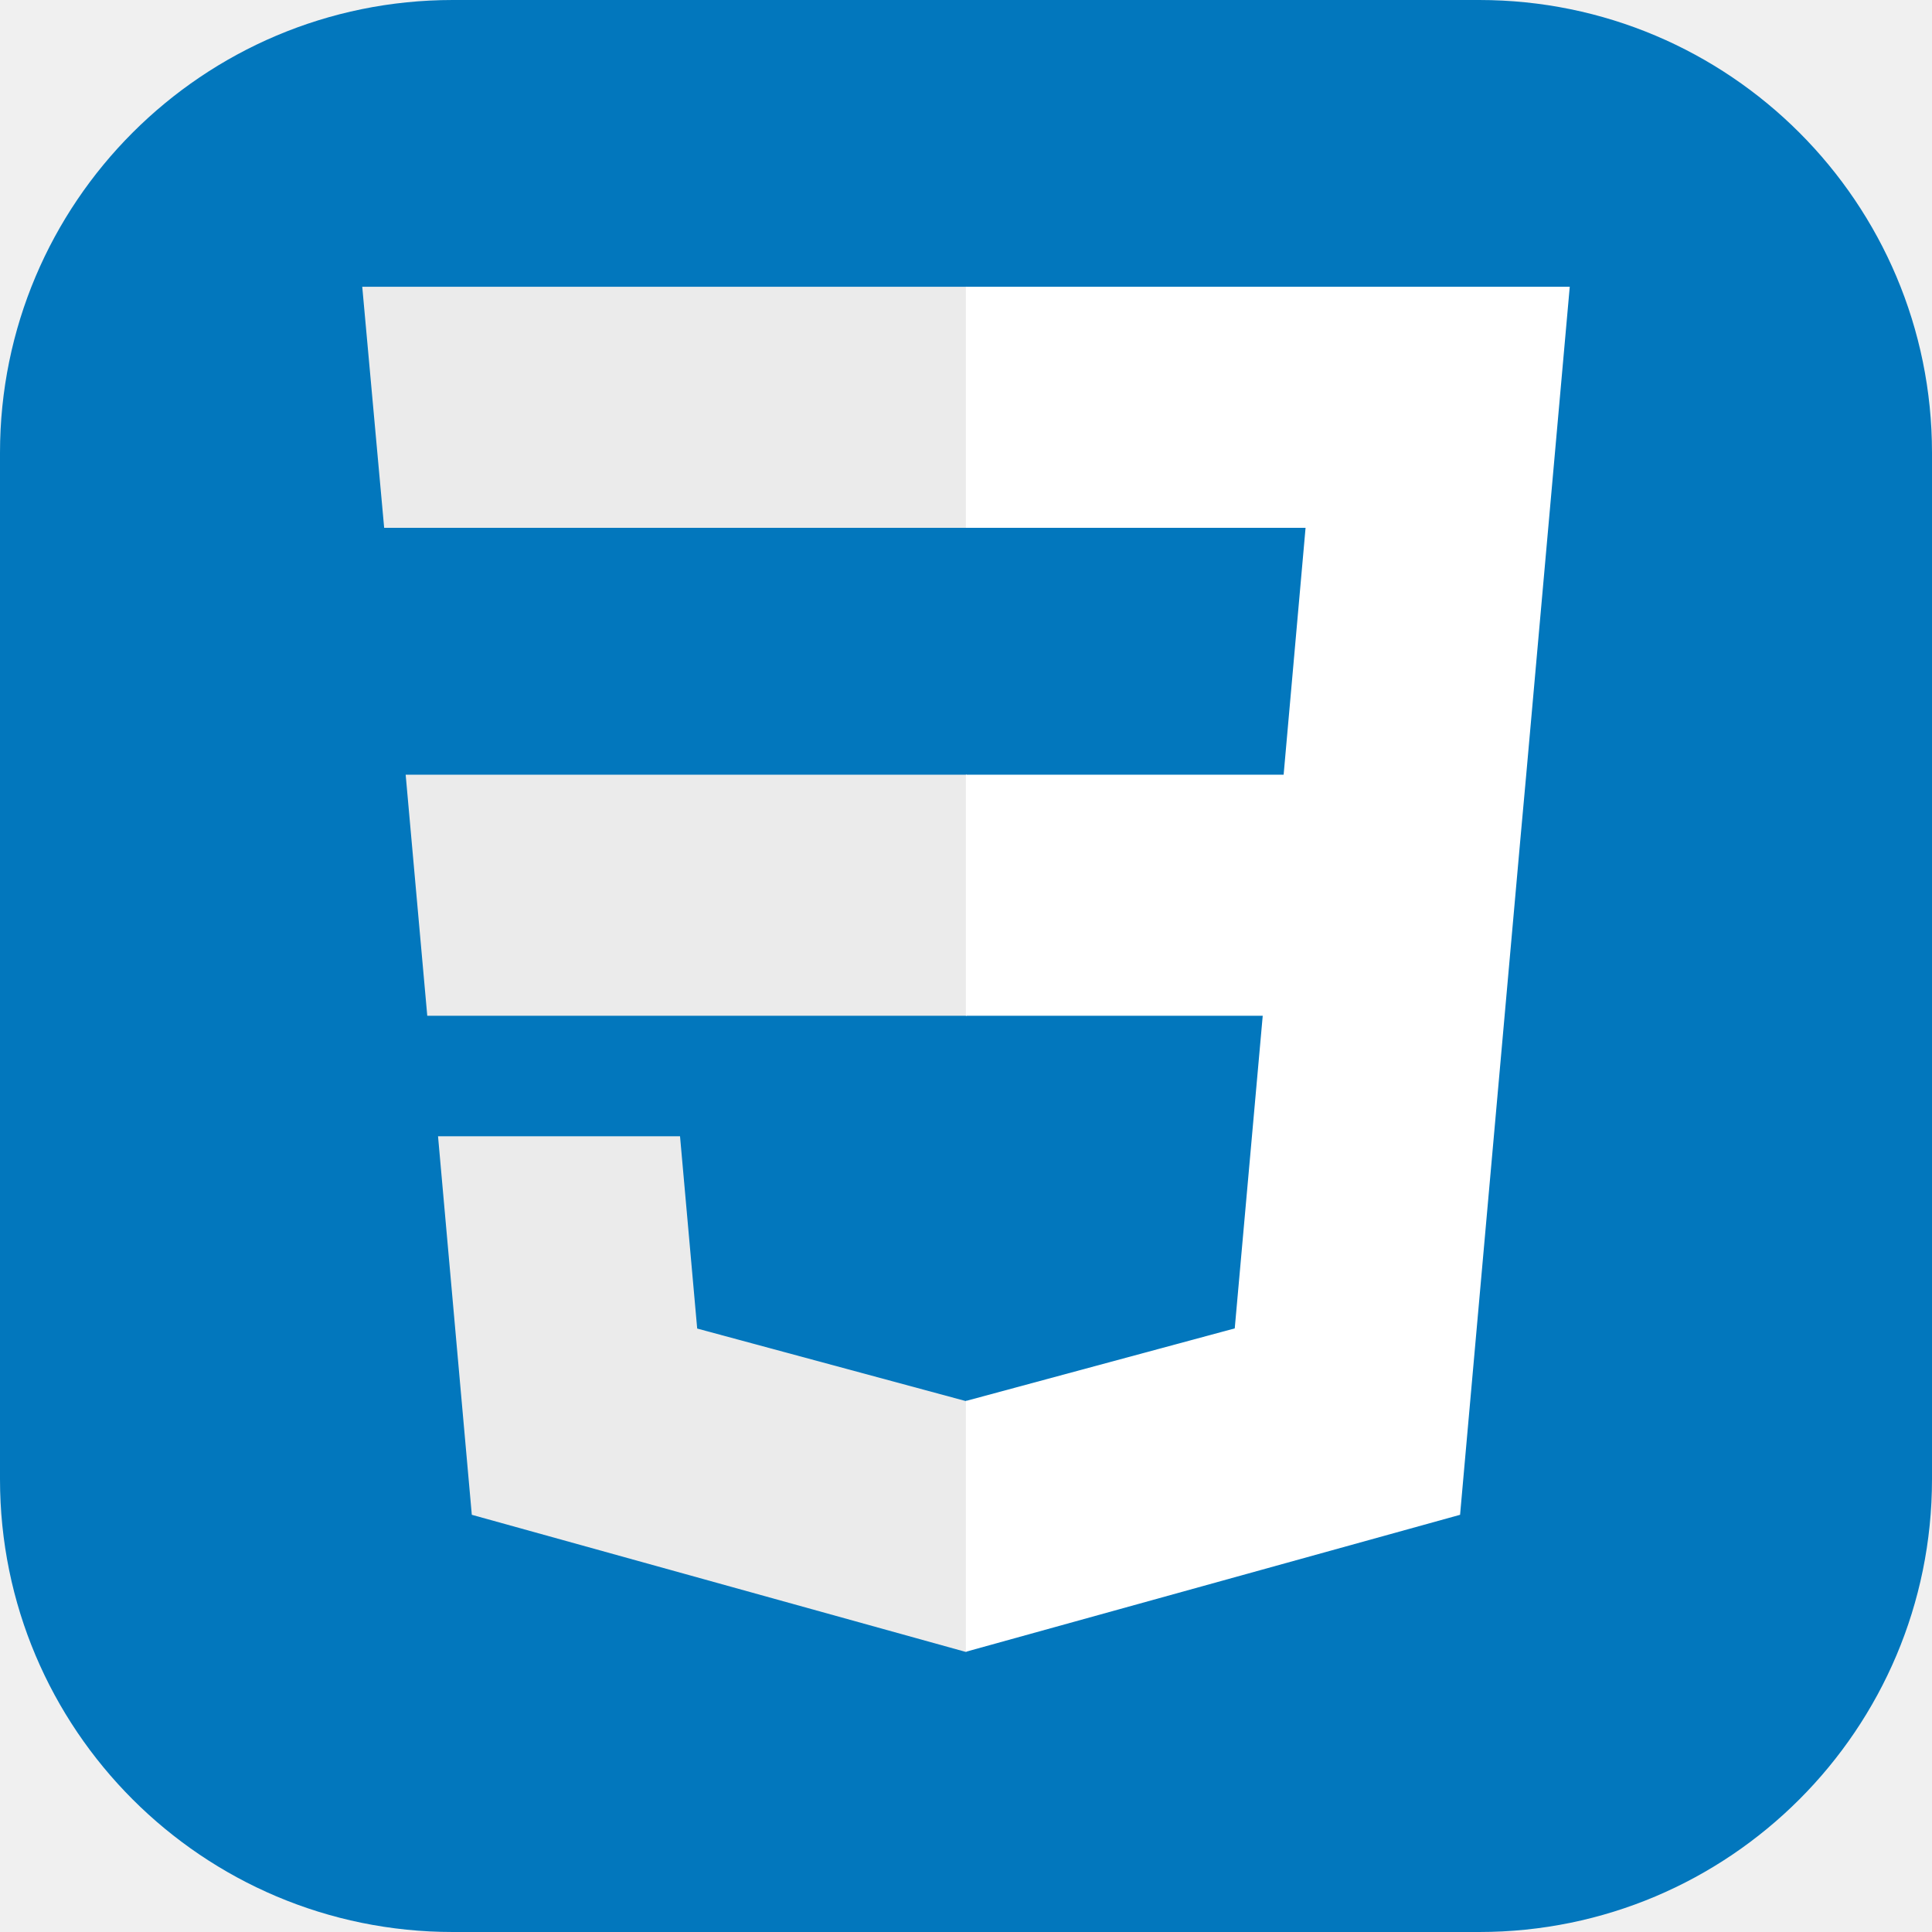
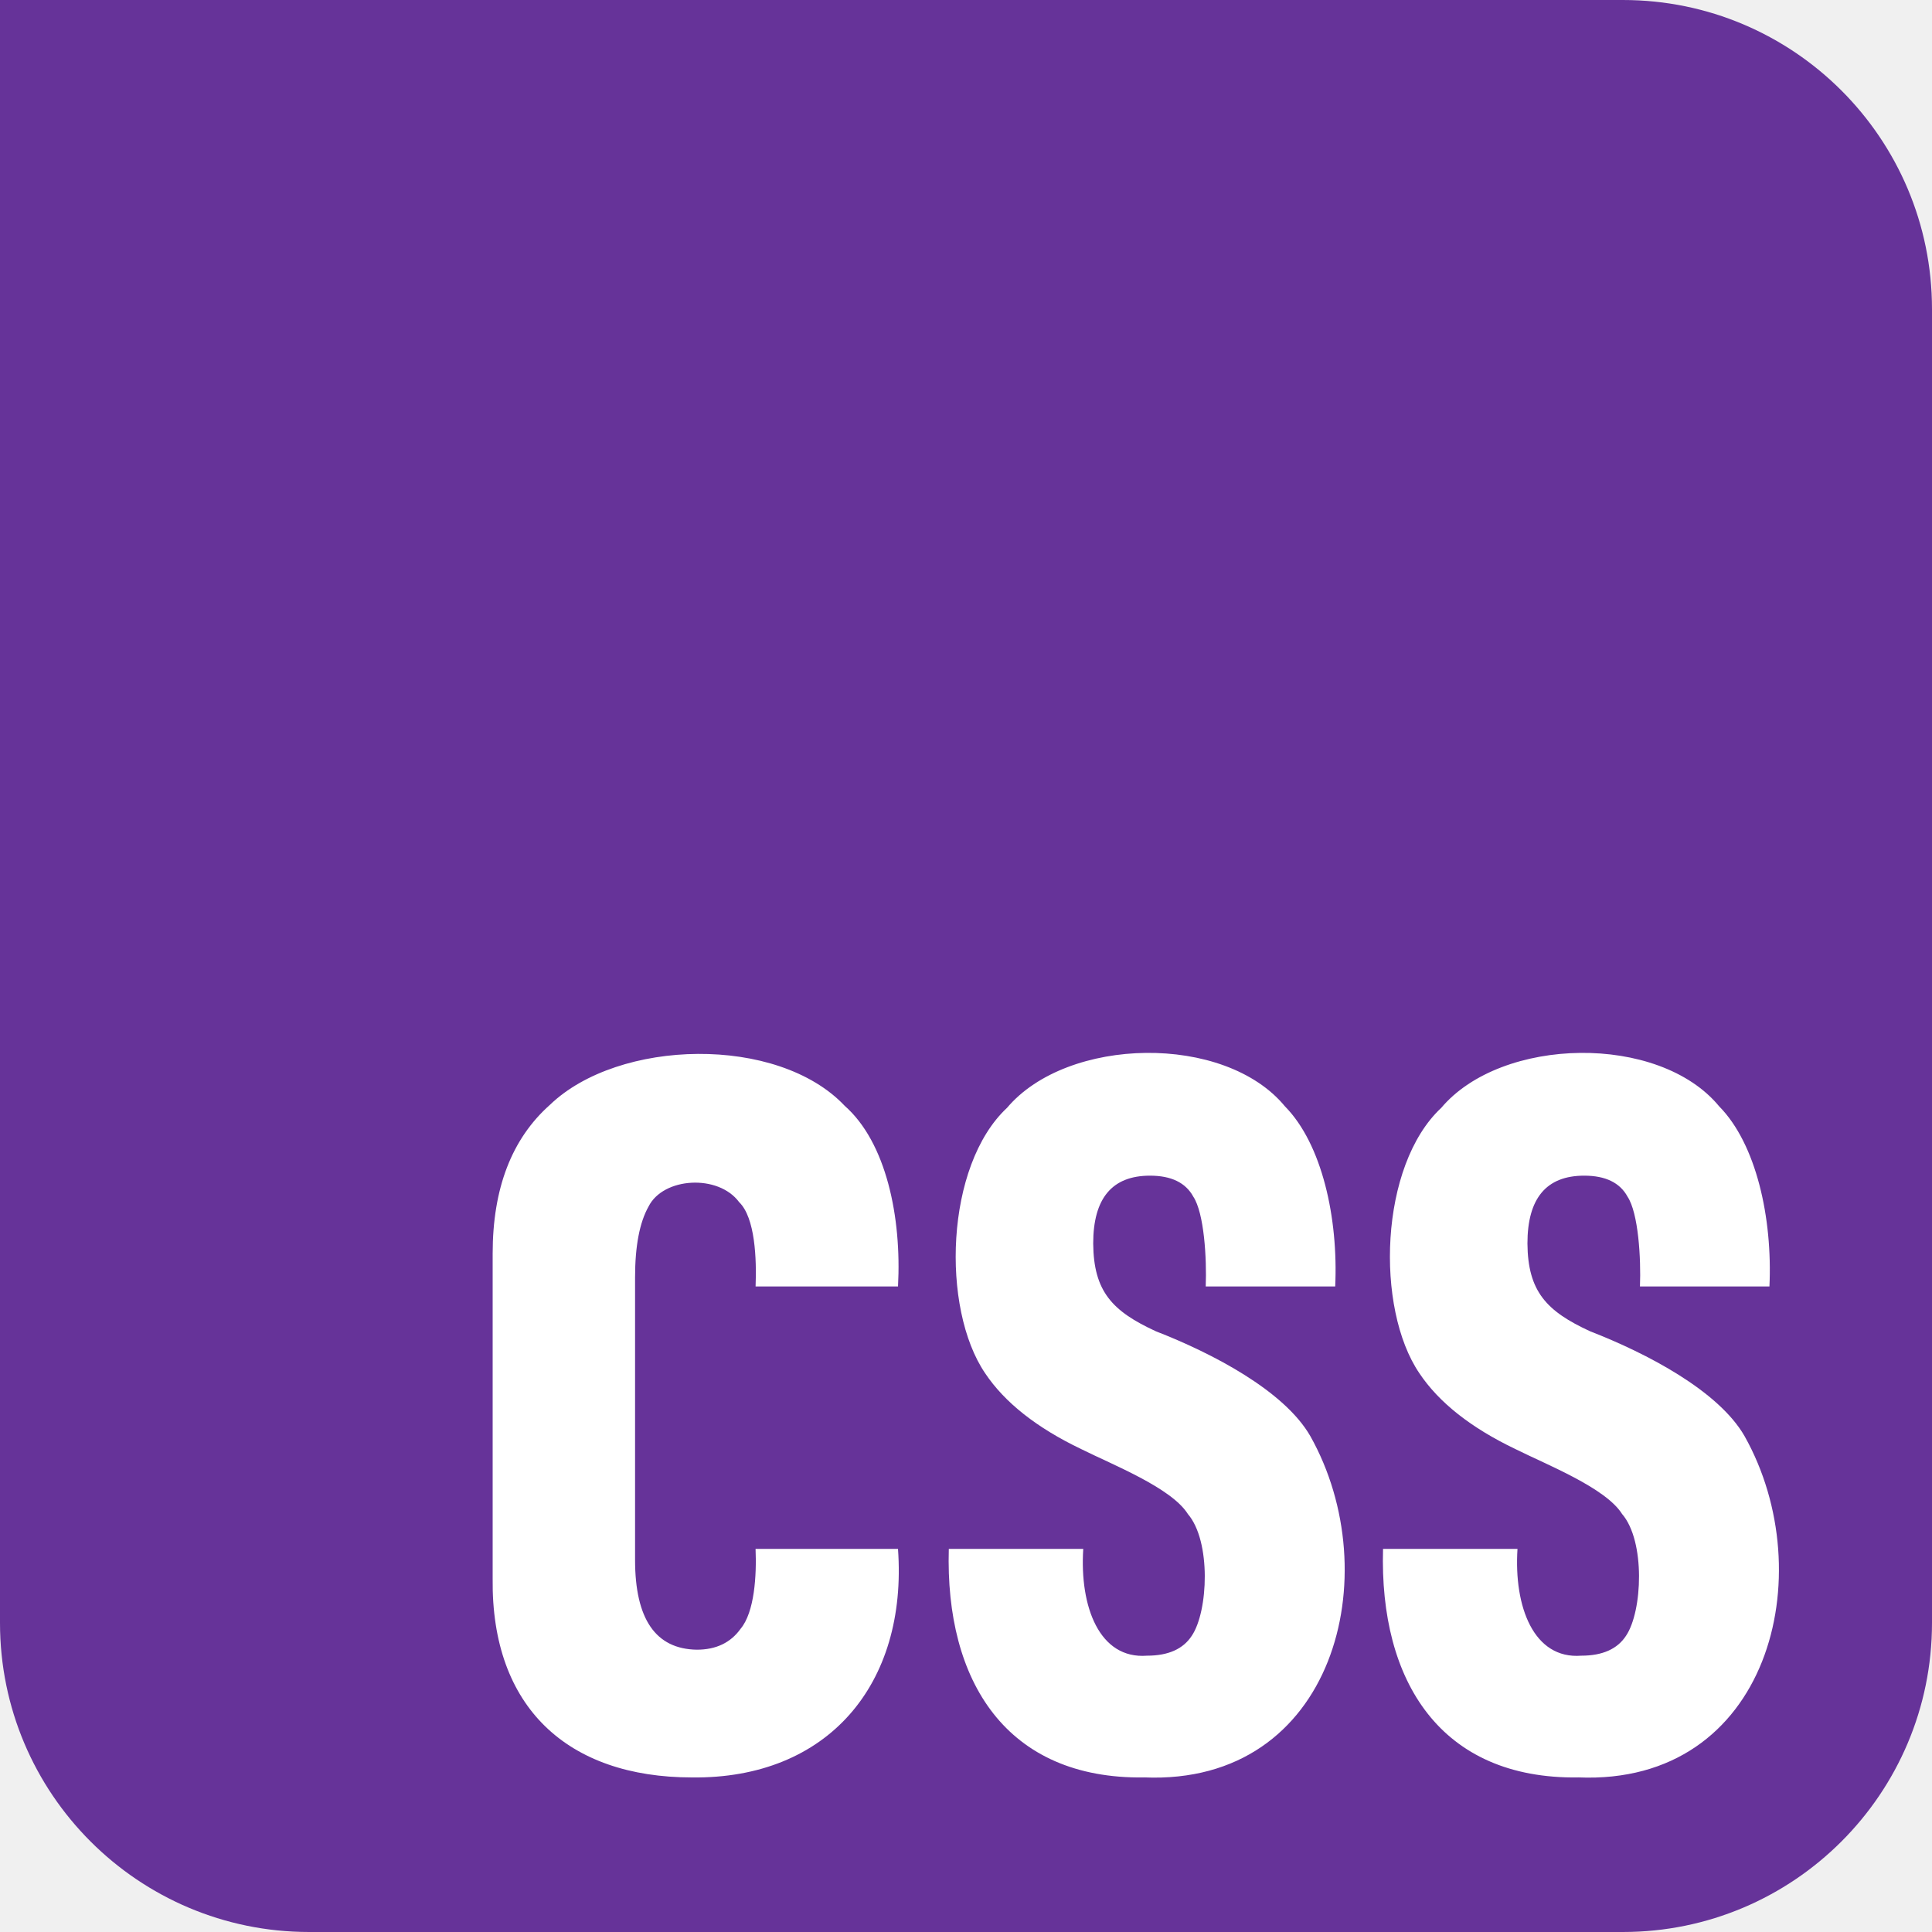
- <svg xmlns="http://www.w3.org/2000/svg" width="256" height="256" viewBox="0 0 256 256" fill="none">
-   <rect width="256" height="256" rx="60" fill="#0277BD" />
-   <path d="M53.753 102.651L56.615 134.593H128.096V102.651H53.753Z" fill="#EBEBEB" />
-   <path d="M128.095 38H127.985H48L50.904 69.942H128.095V38Z" fill="#EBEBEB" />
-   <path d="M128.095 218.841V185.608L127.955 185.645L92.381 176.04L90.107 150.564H72.821H58.042L62.517 200.718L127.948 218.882L128.095 218.841Z" fill="#EBEBEB" />
-   <path d="M167.318 134.593L163.61 176.019L127.985 185.635V218.866L193.468 200.718L193.948 195.321L201.454 111.229L202.233 102.651L208 38H127.985V69.942H172.994L170.088 102.651H127.985V134.593H167.318Z" fill="white" />
+ <svg xmlns="http://www.w3.org/2000/svg" width="1000" height="1000" viewBox="0 0 1000 1000" role="img" aria-labelledby="css-logo-title css-logo-description">
+   <path id="bg" fill="#639" d="M0 0H840A160 160 0 0 1 1000 160V840A160 160 0 0 1 840 1000H160A160 160 0 0 1 0 840V0Z" />
+   <path id="fg" fill="#fff" d="m358.1,920c-64.23-.06-103.86-36.23-103.1-102.79,0,0,0-168.39,0-168.39,0-33.74,9.88-59.4,29.64-76.96,35.49-34.19,117.83-36.27,152.59.52,21.42,18.89,29.5,57.48,27.58,93.49h-73.72c.56-14.15-.19-35.58-8.51-43.65-10.81-14.63-39.36-12.91-46.91,2.32-4.64,8.26-6.96,20.49-6.96,36.67v146.18c0,30.65,10.65,46.15,31.96,46.49,9.96,0,17.53-3.62,22.68-10.85,7.19-8.58,8.31-27.58,7.73-41.32h73.72c5.04,70.07-36.32,119.16-106.71,118.29Zm234.04,0c-71.17.98-103.01-49.66-101.04-118.29h69.59c-1.93,29.92,8.35,57.17,32.99,55.27,10.99,0,18.73-3.44,23.2-10.33,8.5-12.59,10.09-48.95-2.06-63.02-8.49-13.55-39.03-25.51-55.16-33.57-23.03-11.02-39.61-24.1-49.75-39.26-22.87-33.64-20.75-107.48,11.34-137.4,31.18-36.92,112.61-38.62,143.82-.77,19.25,19.51,27.66,57.9,26.03,93.23h-67.02c.57-14.52-.8-37.95-6.44-46.49-3.95-7.23-11.43-10.85-22.42-10.85-19.59,0-29.38,11.71-29.38,35.12.21,24.86,9.9,35.06,32.48,45.45,29.24,11.36,66.42,30.76,79.9,54.24,40.2,71.54,12.62,180.82-86.09,176.65Zm224.76,0c-71.17.98-103.01-49.66-101.04-118.29h69.59c-1.93,29.92,8.35,57.17,32.99,55.27,10.99,0,18.73-3.44,23.2-10.33,8.5-12.59,10.09-48.95-2.06-63.02-8.49-13.55-39.03-25.51-55.16-33.57-23.03-11.02-39.61-24.1-49.75-39.26-22.87-33.64-20.75-107.48,11.34-137.4,31.18-36.92,112.61-38.62,143.82-.77,19.25,19.51,27.66,57.9,26.03,93.23h-67.02c.57-14.52-.8-37.95-6.44-46.49-3.95-7.23-11.43-10.85-22.42-10.85-19.59,0-29.38,11.71-29.38,35.12.21,24.86,9.9,35.06,32.48,45.45,29.24,11.36,66.42,30.76,79.9,54.24,40.2,71.54,12.62,180.82-86.09,176.65Z" />
</svg>
